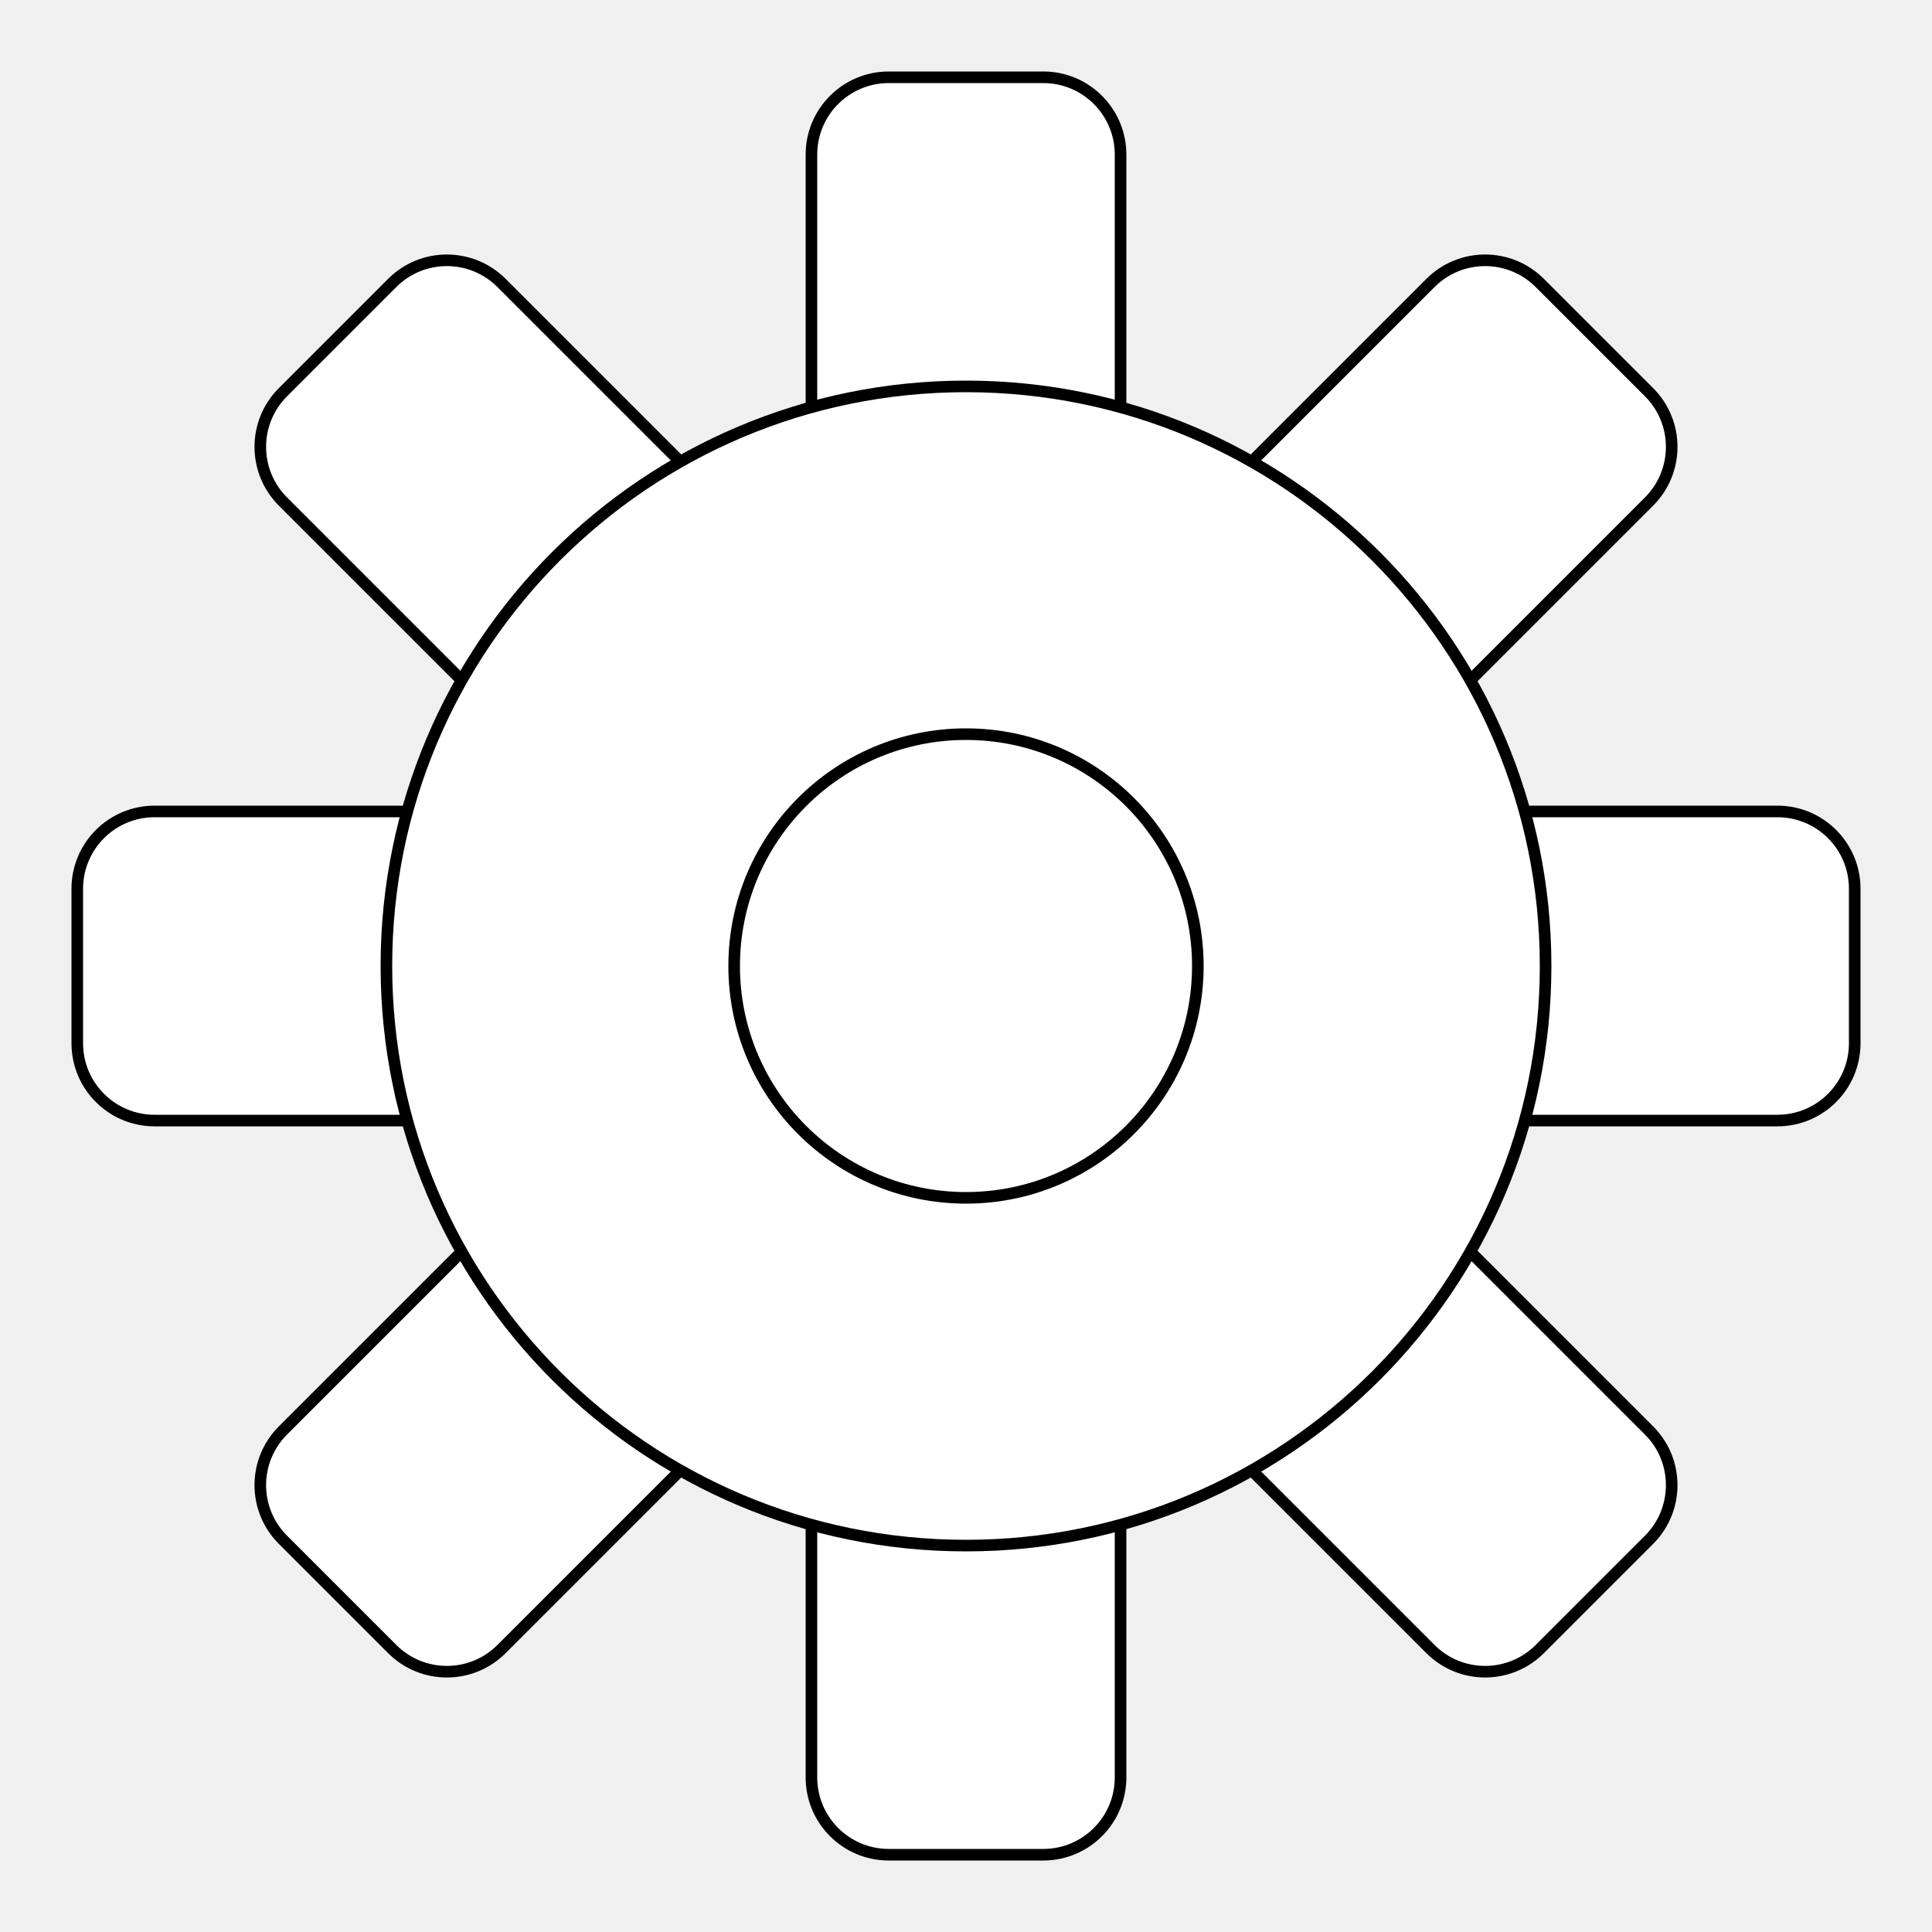
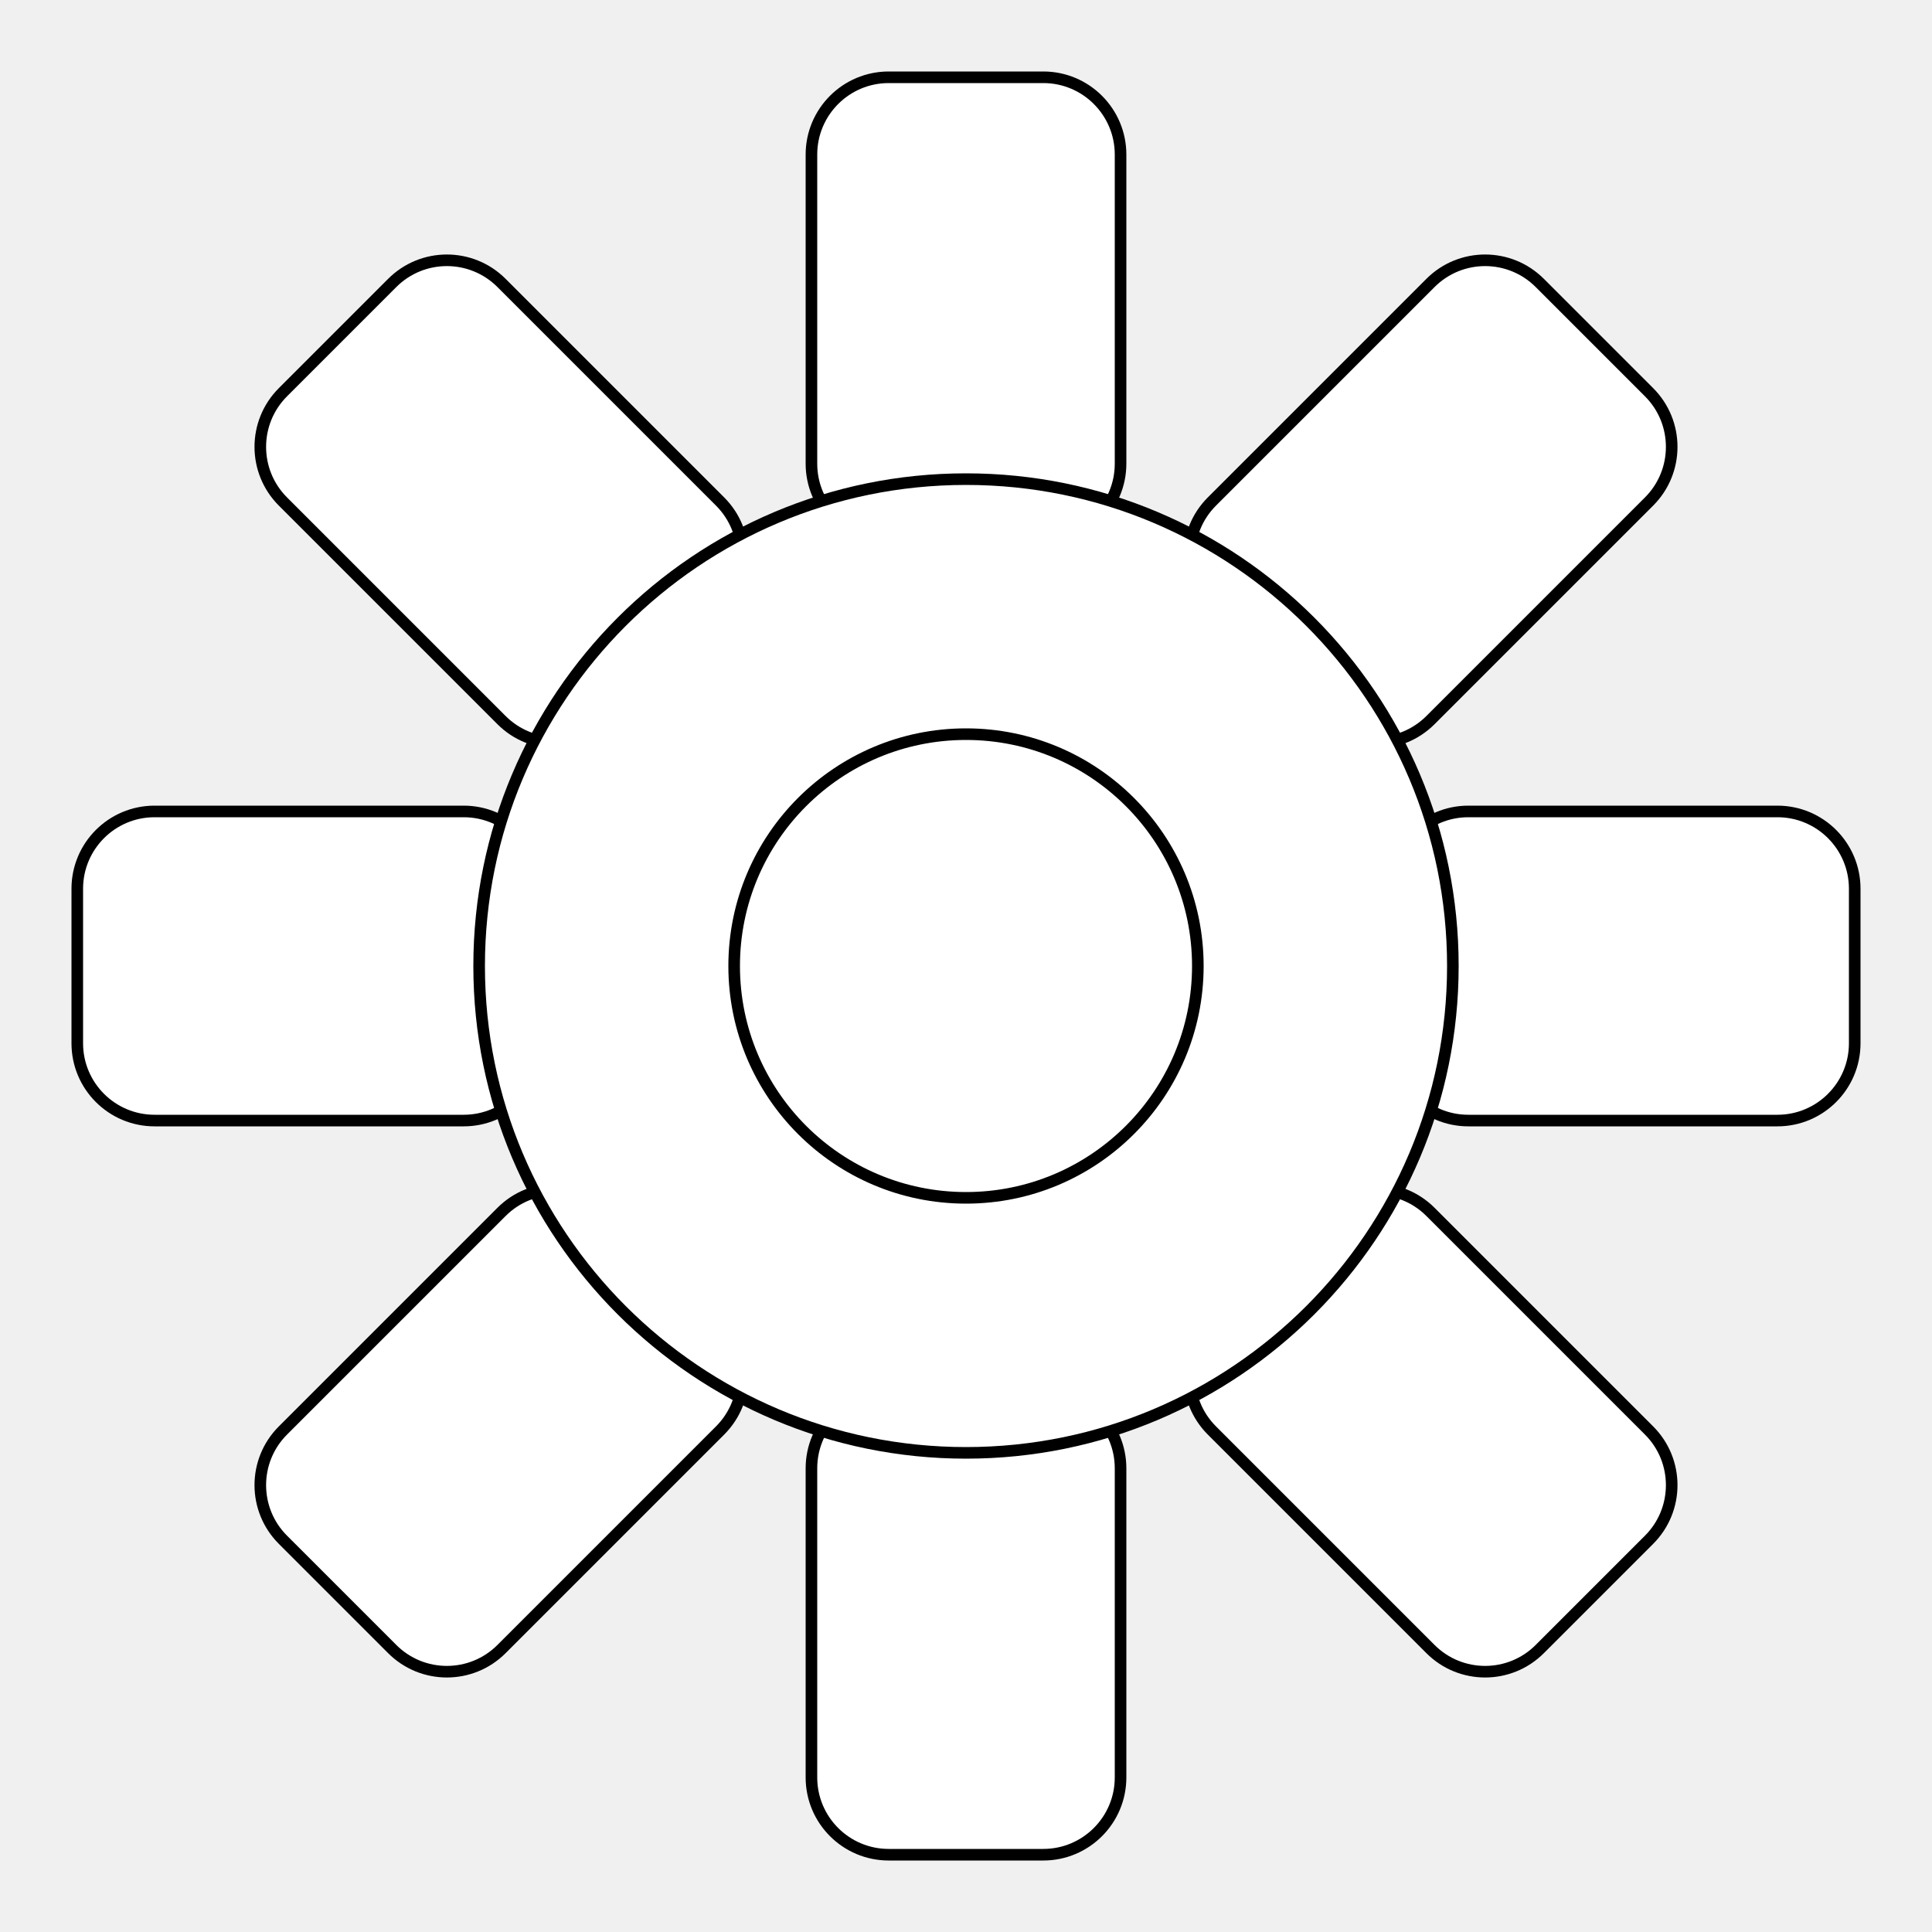
<svg xmlns="http://www.w3.org/2000/svg" width="50" height="50">
  <defs>
    <rect id="tooth" x="21" y="2" width="8" height="12" rx="2" fill="#ffffff" style="stroke: black;" stroke-width="0.30" />
  </defs>
  <g id="gear">
    <use href="#tooth" transform="rotate(0   25 225)" />
    <use href="#tooth" transform="rotate(45  25 25)" />
    <use href="#tooth" transform="rotate(90  25 25)" />
    <use href="#tooth" transform="rotate(135 25 25)" />
    <use href="#tooth" transform="rotate(180 25 25)" />
    <use href="#tooth" transform="rotate(225 25 25)" />
    <use href="#tooth" transform="rotate(270 25 25)" />
    <use href="#tooth" transform="rotate(315 25 25)" />
-     <circle cx="25" cy="25" r="15" fill="white" style="stroke: black;" stroke-width="0.30" />
+     <circle cx="25" cy="25" r="12.6" fill="white" style="stroke: black;" stroke-width="0.30" />
    <circle cx="25" cy="25" r="6" fill="white" style="stroke: black;" stroke-width="0.30" />
  </g>
</svg>
